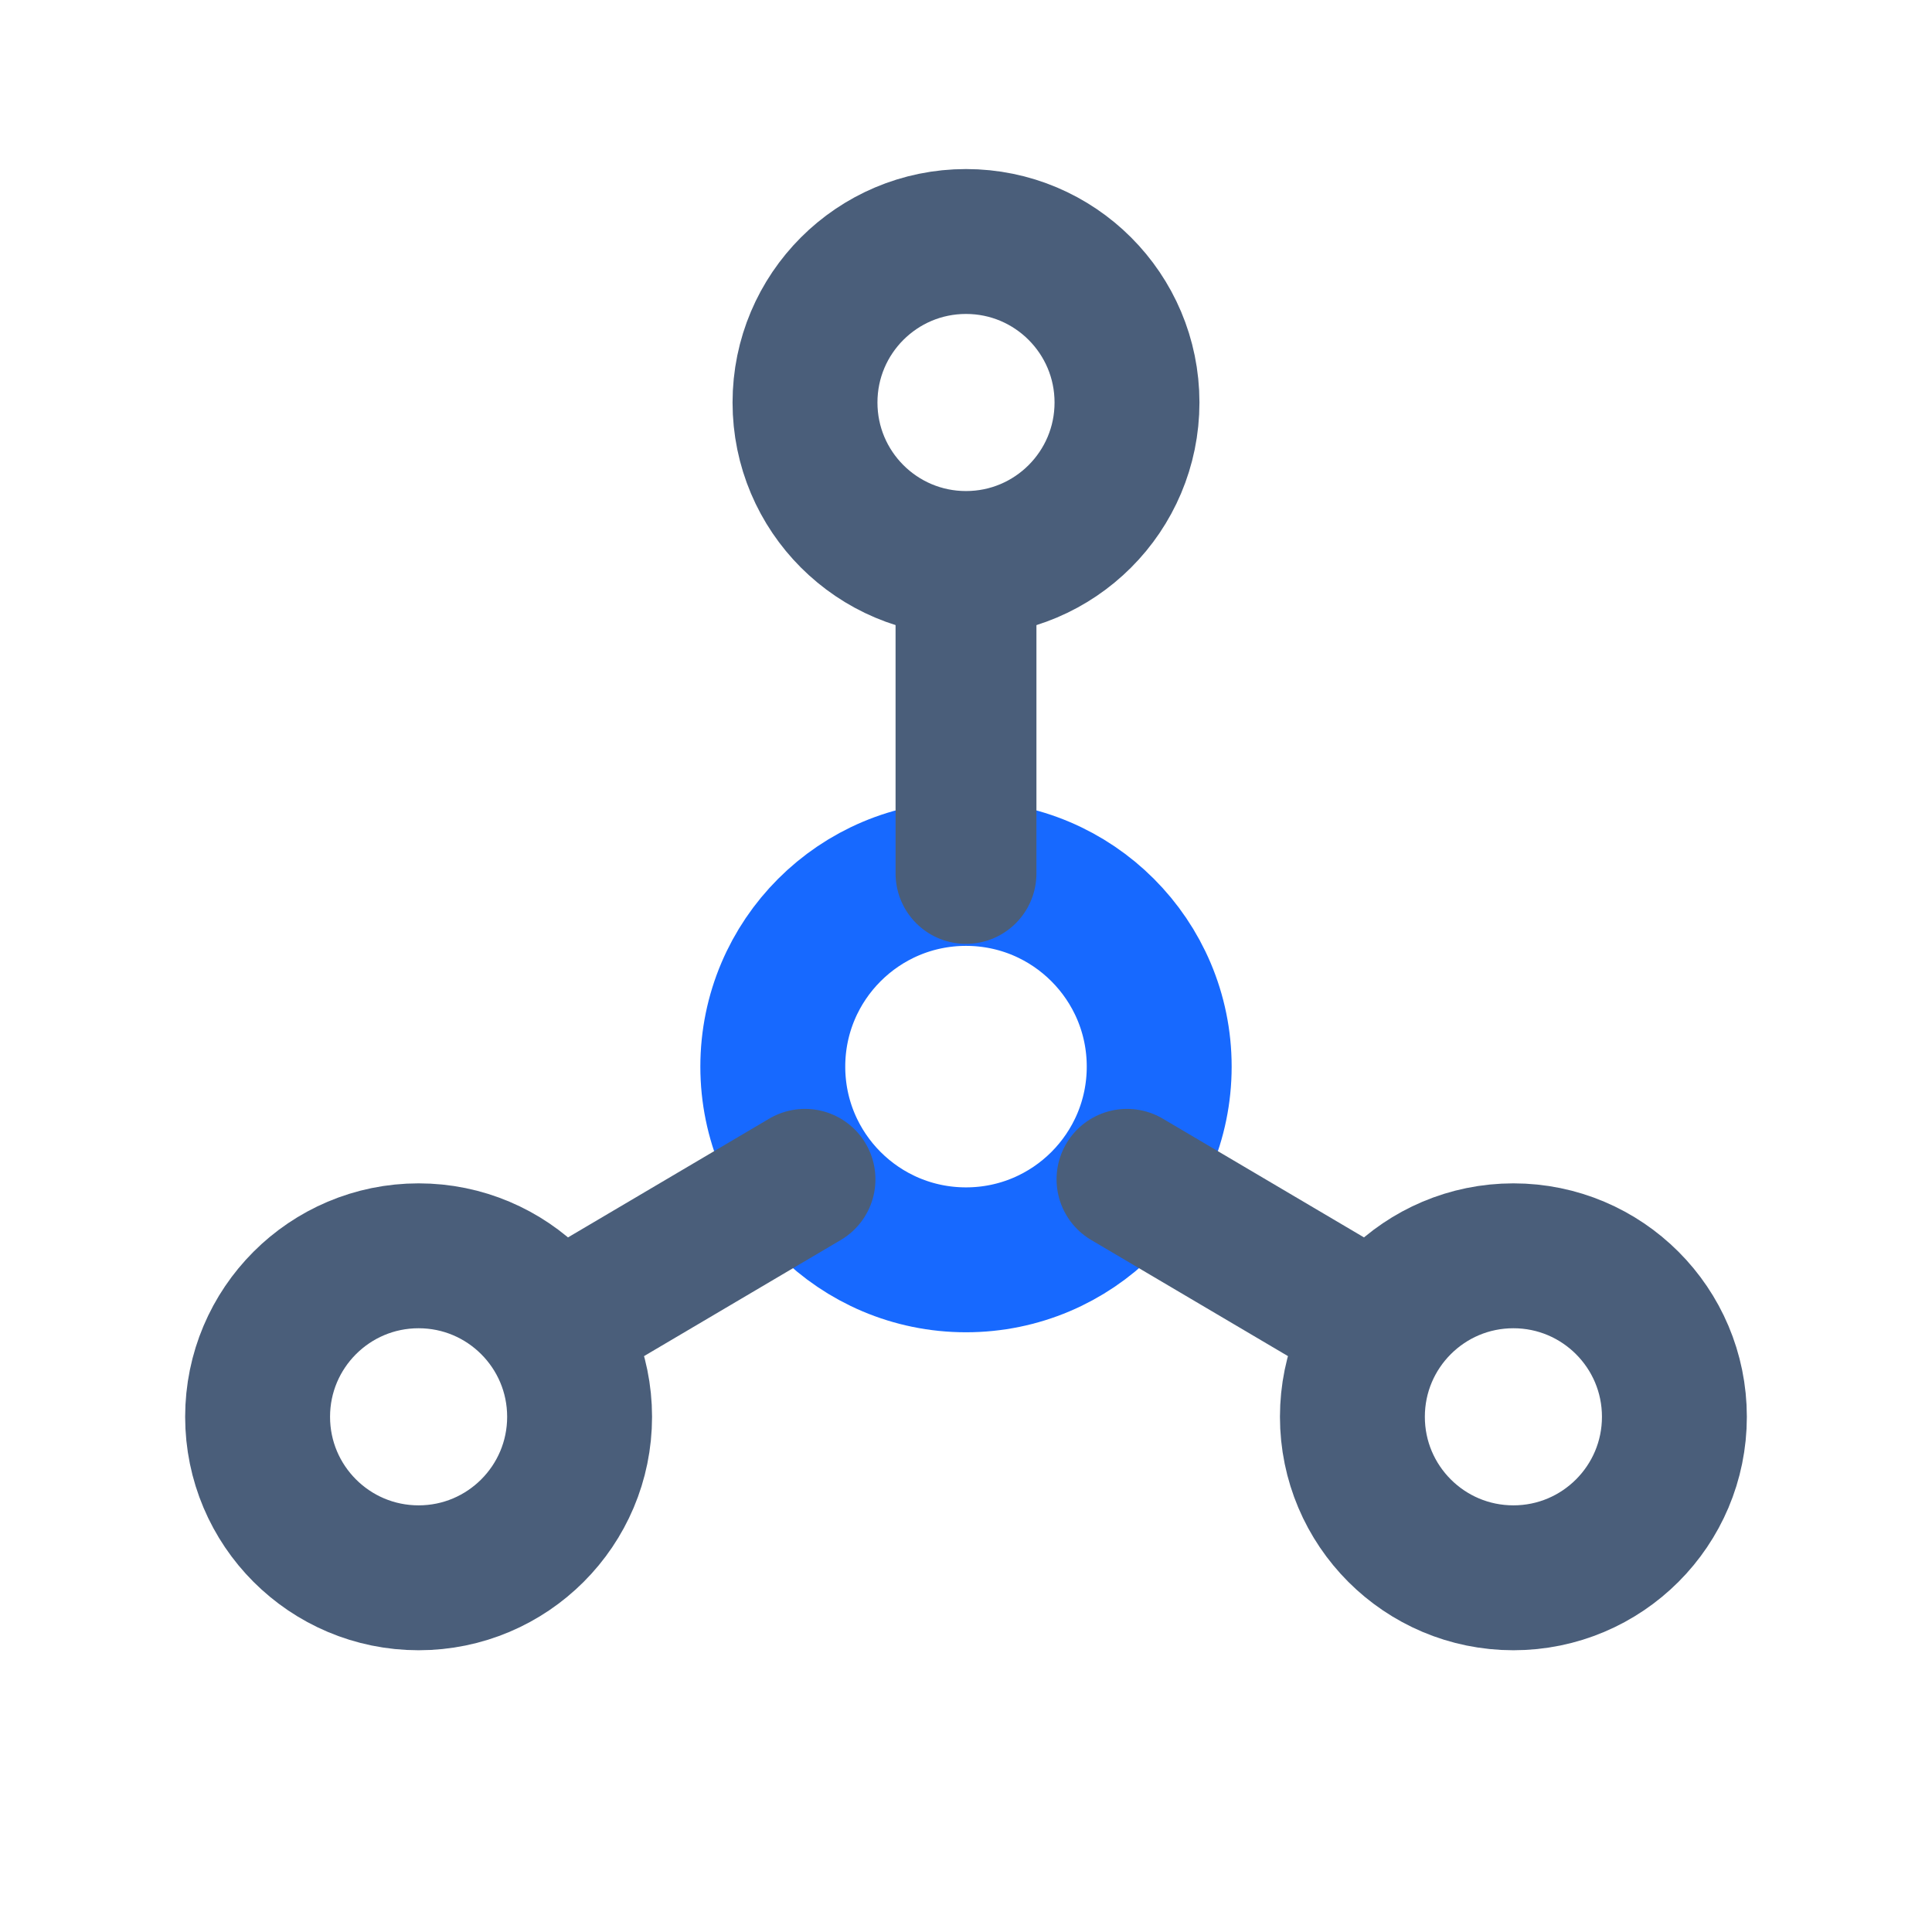
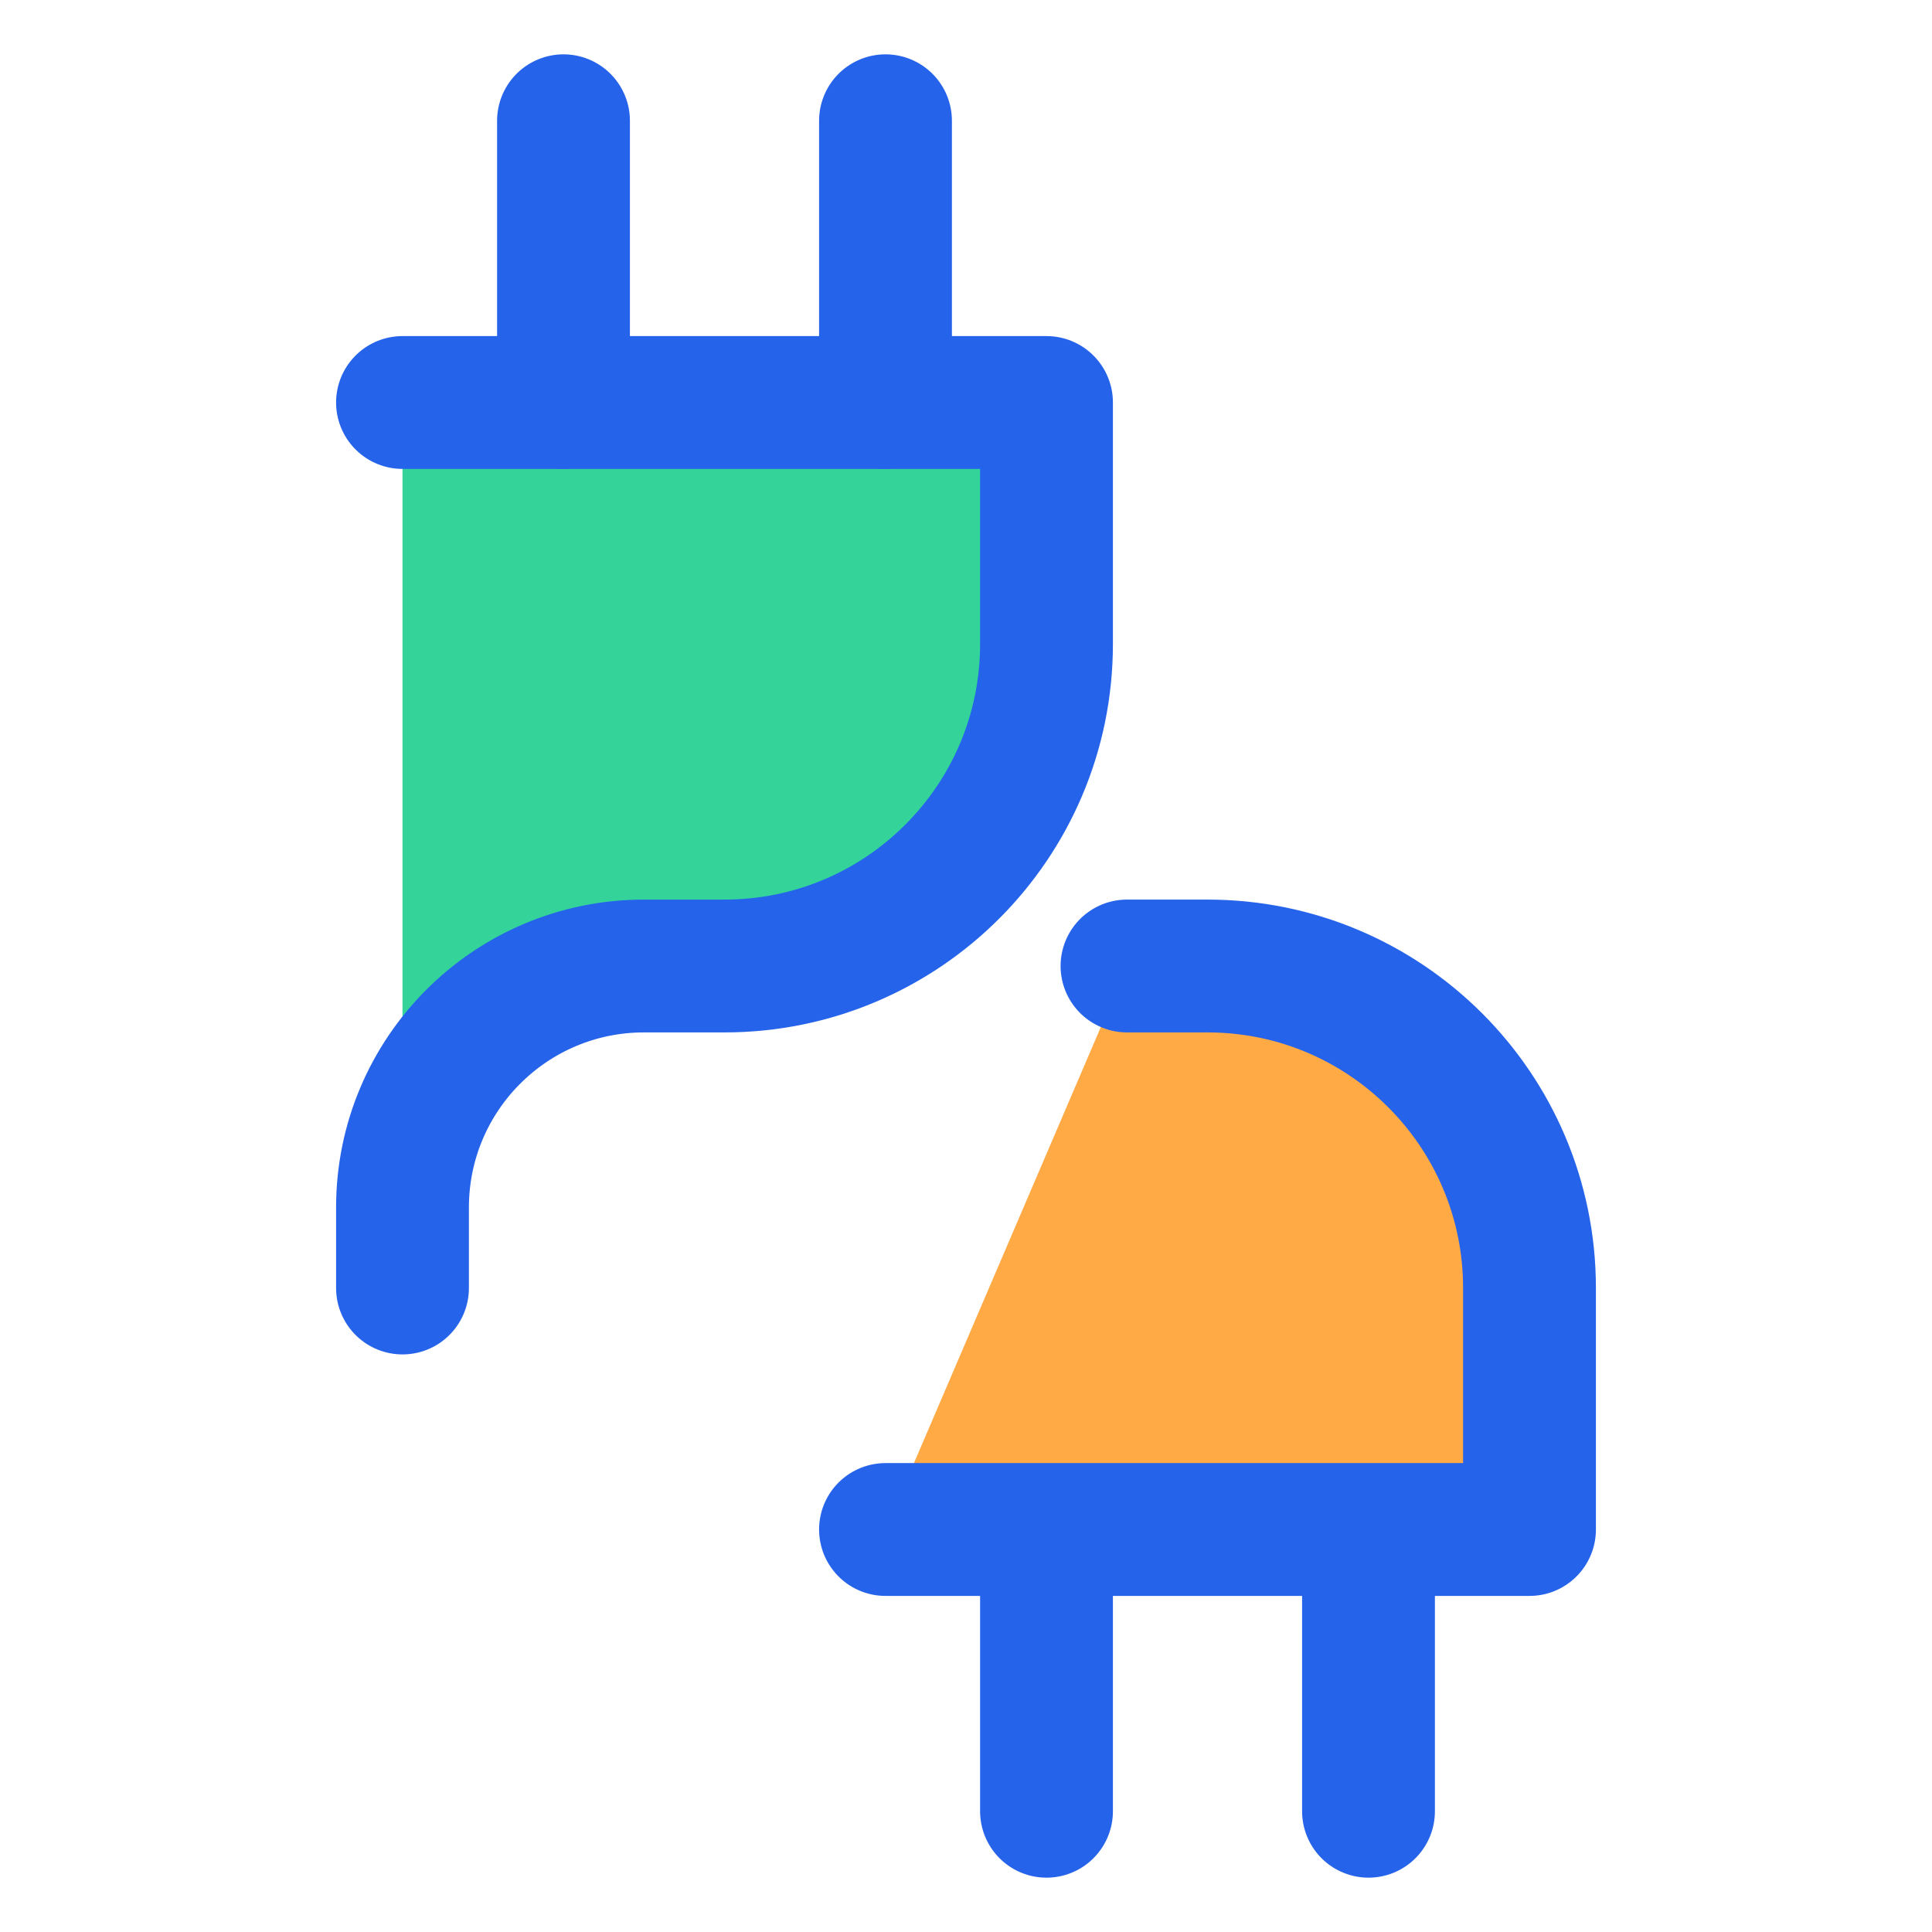
- <svg xmlns="http://www.w3.org/2000/svg" viewBox="0 0 24 24" fill="none" stroke-linecap="round" stroke-linejoin="round">
-   <circle cx="12" cy="5" r="2" stroke="#4A5E7A" stroke-width="1.8" />
-   <circle cx="5.2" cy="17.6" r="2" stroke="#4A5E7A" stroke-width="1.8" />
-   <circle cx="18.8" cy="17.6" r="2" stroke="#4A5E7A" stroke-width="1.8" />
-   <circle cx="12" cy="13.25" r="2.4" stroke="#1769FF" stroke-width="1.8" />
-   <path d="M12 7v3.85M10 14.65l-3.05 1.8M14 14.65l3.05 1.8" stroke="#4A5E7A" stroke-width="1.75" />
+ <svg xmlns="http://www.w3.org/2000/svg" width="24" height="24" viewBox="0 0 24 24" fill="none">
+   <path d="M5 5h8v3a4 4 0 0 1-4 4H8a3 3 0 0 0-3 3v1" fill="#34D399" stroke="#2563EB" stroke-width="1.65" stroke-linecap="round" stroke-linejoin="round" />
+   <path d="M7 1.5V5 M11 1.5V5 M17 22.5V19 M13 22.5V19" fill="none" stroke="#2563EB" stroke-width="1.65" stroke-linecap="round" stroke-linejoin="round" />
+   <path d="M11 19h8v-3a4 4 0 0 0-4-4h-1" fill="#FFAA45" stroke="#2563EB" stroke-width="1.65" stroke-linecap="round" stroke-linejoin="round" />
</svg>
